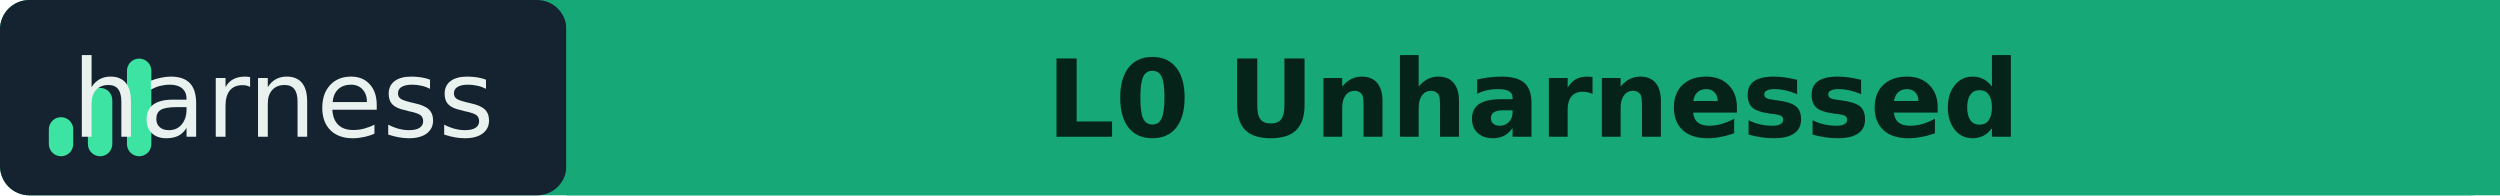
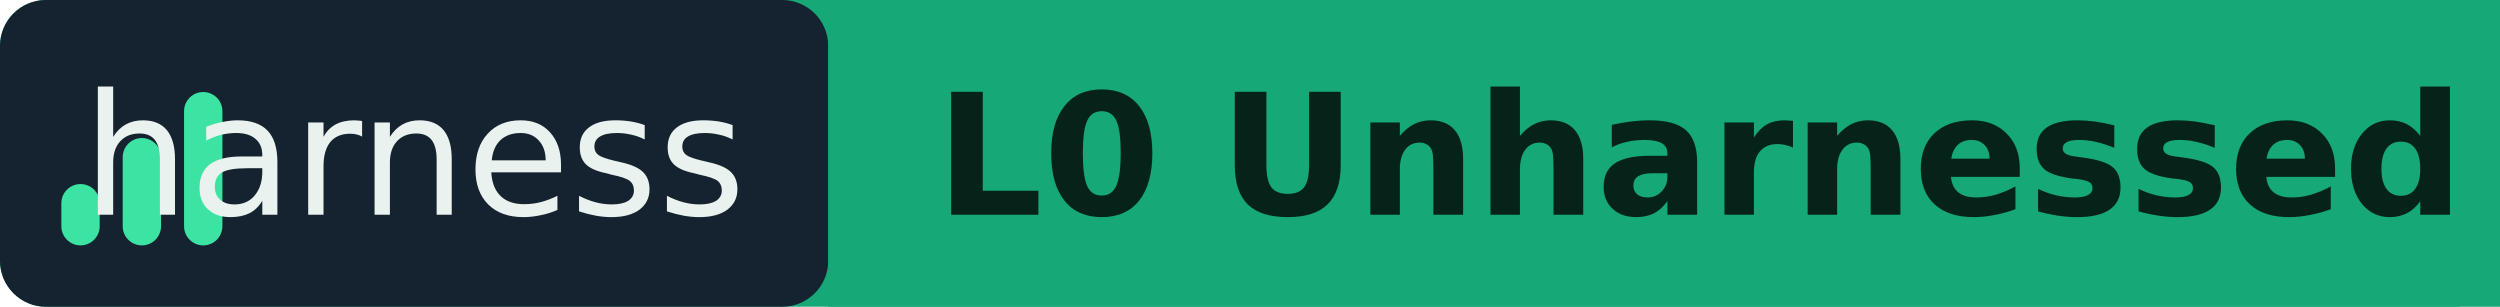
- <svg xmlns="http://www.w3.org/2000/svg" width="256" height="20" viewBox="0 0 256 20" fill="none" role="img" aria-label="Harness Score L0 Unharnessed">
-   <defs>
-     <linearGradient id="hs-fill" x1="0" y1="0" x2="0" y2="1">
-       <stop offset="0" stop-color="#3ce3a3" />
-       <stop offset="1" stop-color="#16a877" />
-     </linearGradient>
-   </defs>
-   <rect width="256" height="20" rx="3" fill="#16a877" />
-   <rect width="58" height="20" rx="3" fill="#14232f" />
-   <rect x="58" width="198" height="20" fill="#16a877" />
+ <svg xmlns="http://www.w3.org/2000/svg" width="163" height="20" viewBox="0 0 163 20" fill="none" role="img" aria-label="Harness Score L0 Unharnessed">
+   <rect width="163" height="20" rx="3" fill="#16a877" />
+   <rect width="54" height="20" rx="3" fill="#14232f" />
+   <rect x="54" width="109" height="20" fill="#16a877" />
  <g fill="#3ce3a3">
-     <rect x="5" y="12" width="2.5" height="4" rx="1.25" />
-     <rect x="9" y="9" width="2.5" height="7" rx="1.25" />
-     <rect x="13" y="6" width="2.5" height="10" rx="1.25" />
+     <rect x="4" y="12" width="2.5" height="4" rx="1.25" />
+     <rect x="8" y="9" width="2.5" height="7" rx="1.25" />
+     <rect x="12" y="6" width="2.5" height="10" rx="1.25" />
  </g>
-   <text x="29" y="14" font-family="Verdana,Geneva,DejaVu Sans,sans-serif" font-size="11" font-weight="400" fill="#e9f2ee" text-anchor="middle">harness</text>
-   <text x="157" y="14" font-family="Verdana,Geneva,DejaVu Sans,sans-serif" font-size="11" font-weight="700" fill="#06231a" text-anchor="middle">L0 Unharnessed</text>
+   <text x="27" y="14" font-family="Verdana,Geneva,DejaVu Sans,sans-serif" font-size="11" font-weight="400" fill="#e9f2ee" text-anchor="middle">harness</text>
+   <text x="61" y="14" font-family="Verdana,Geneva,DejaVu Sans,sans-serif" font-size="11" font-weight="700" fill="#06231a">L0 Unharnessed</text>
</svg>
